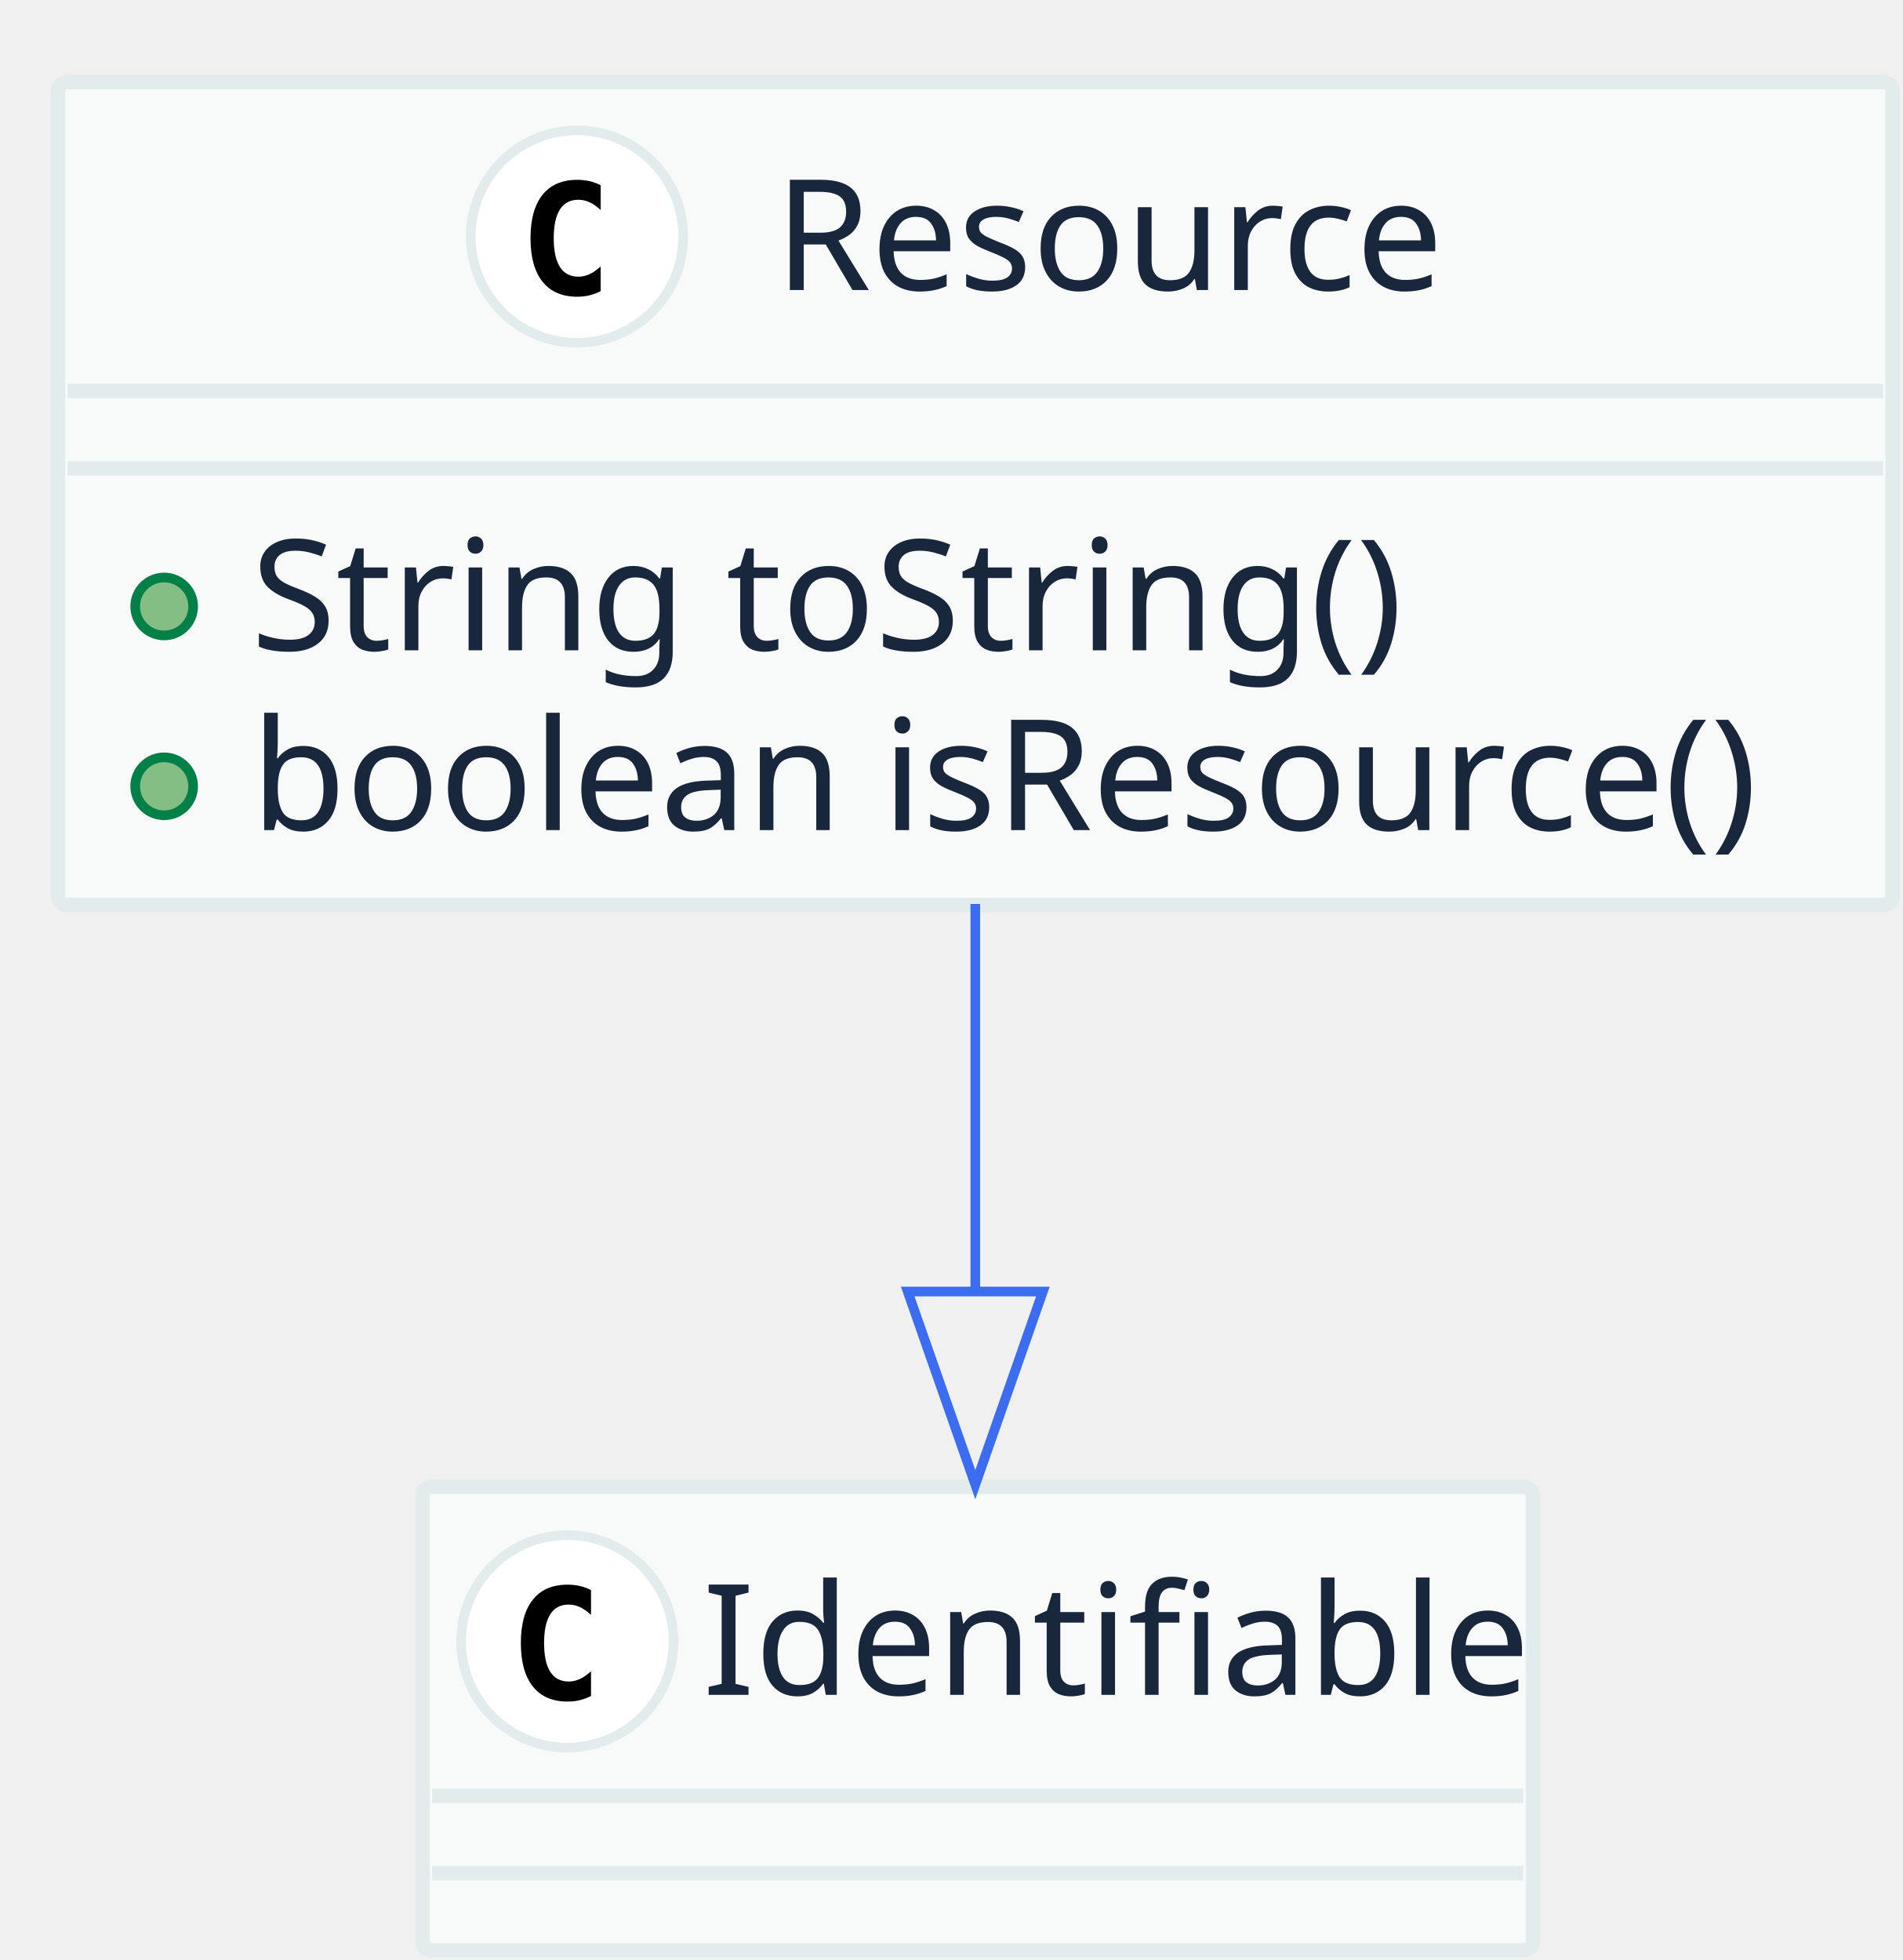
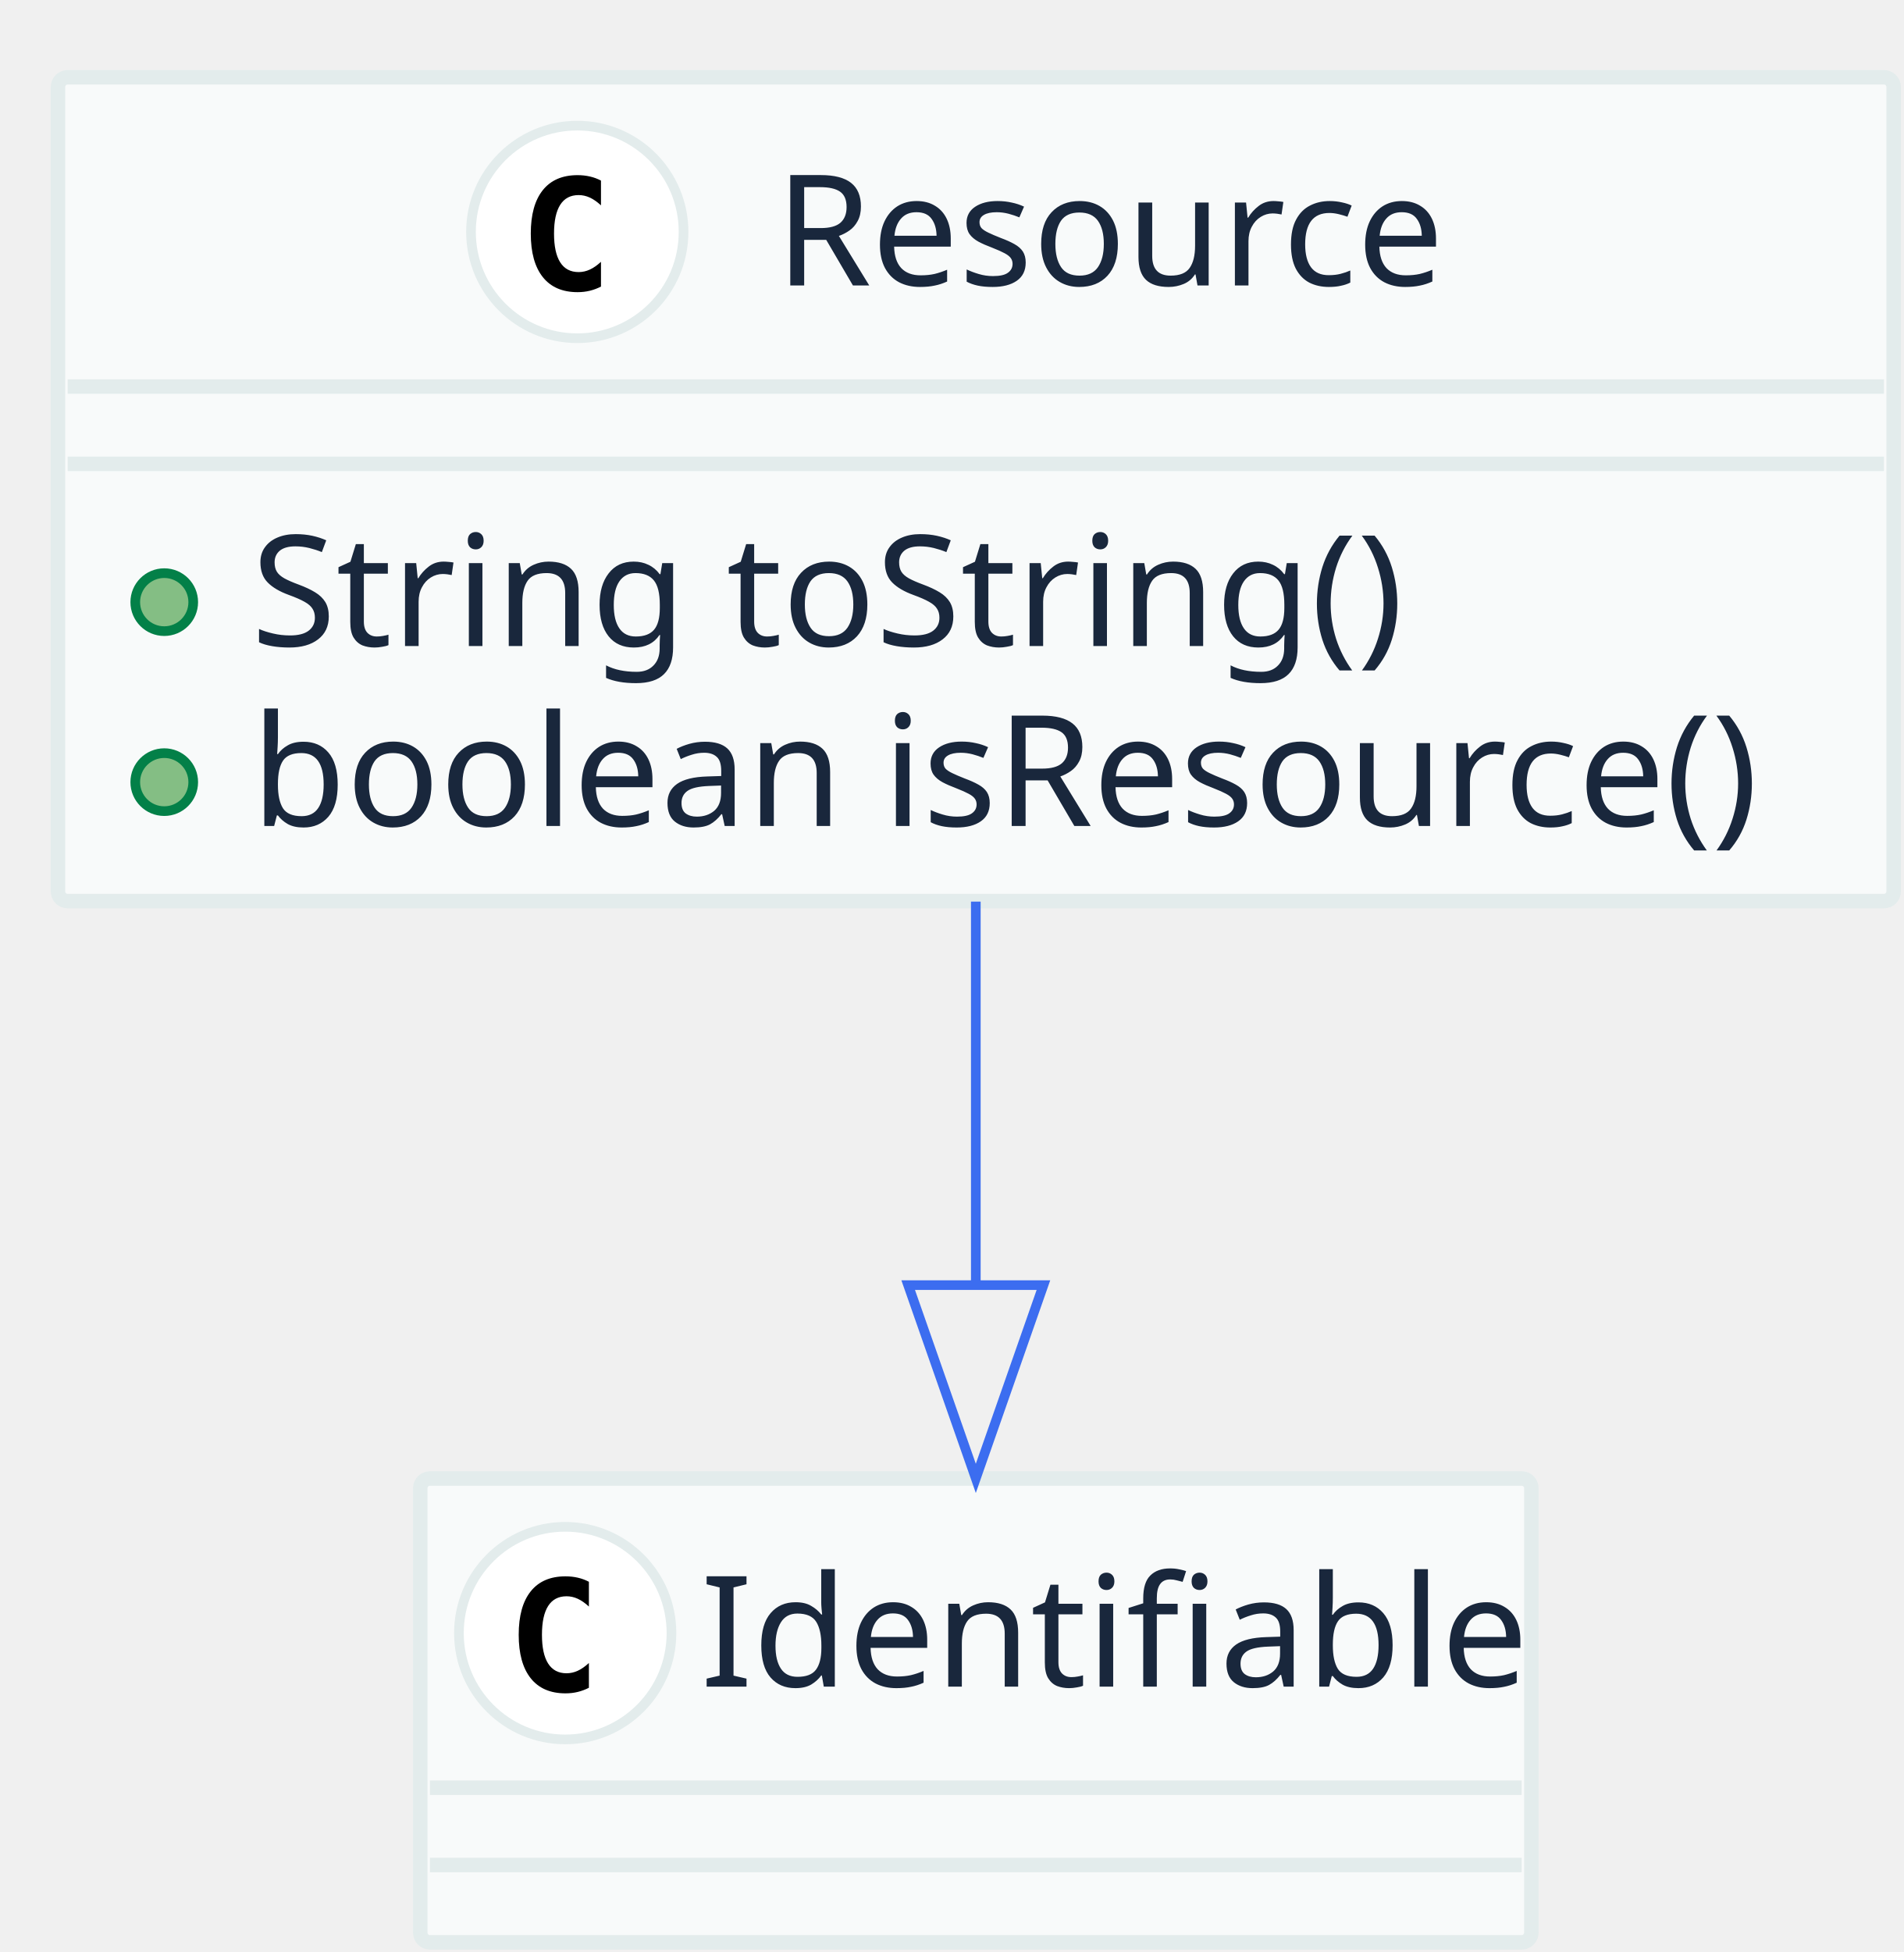
- <svg xmlns="http://www.w3.org/2000/svg" contentScriptType="application/ecmascript" contentStyleType="text/css" height="203px" preserveAspectRatio="none" style="width:197px;height:203px;" version="1.1" viewBox="0 0 197 203" width="197px" zoomAndPan="magnify">
+ <svg xmlns="http://www.w3.org/2000/svg" contentScriptType="application/ecmascript" contentStyleType="text/css" height="202px" preserveAspectRatio="none" style="width:197px;height:202px;" version="1.1" viewBox="0 0 197 202" width="197px" zoomAndPan="magnify">
  <defs />
  <g>
-     <rect fill="#F8FAFA" height="85.25" rx="1" ry="1" style="stroke: #E3ECEC; stroke-width: 1.5;" width="190" x="6" y="8.5" />
-     <ellipse cx="59.75" cy="24.5" fill="#FFFFFF" rx="11" ry="11" style="stroke: #E3ECEC; stroke-width: 1.0;" />
-     <path d="M62.203,30.156 Q61.656,30.438 61.055,30.586 Q60.453,30.734 59.781,30.734 Q57.422,30.734 56.18,29.172 Q54.938,27.609 54.938,24.672 Q54.938,21.734 56.18,20.18 Q57.422,18.625 59.781,18.625 Q60.453,18.625 61.062,18.766 Q61.672,18.906 62.203,19.188 L62.203,21.75 Q61.609,21.203 61.047,20.945 Q60.484,20.688 59.891,20.688 Q58.625,20.688 57.984,21.695 Q57.344,22.703 57.344,24.672 Q57.344,26.641 57.984,27.648 Q58.625,28.656 59.891,28.656 Q60.484,28.656 61.047,28.398 Q61.609,28.141 62.203,27.594 L62.203,30.156 Z " />
-     <text fill="#19273C" font-family="sans-serif" font-size="16" lengthAdjust="spacingAndGlyphs" textLength="74" x="80.25" y="30.039">Resource</text>
-     <line style="stroke: #E3ECEC; stroke-width: 1.5;" x1="7" x2="195" y1="40.5" y2="40.5" />
-     <line style="stroke: #E3ECEC; stroke-width: 1.5;" x1="7" x2="195" y1="48.5" y2="48.5" />
-     <ellipse cx="17" cy="62.812" fill="#84BE84" rx="3" ry="3" style="stroke: #038048; stroke-width: 1.0;" />
-     <text fill="#19273C" font-family="sans-serif" font-size="16" lengthAdjust="spacingAndGlyphs" textLength="125" x="26" y="67.352">String toString()</text>
-     <ellipse cx="17" cy="81.438" fill="#84BE84" rx="3" ry="3" style="stroke: #038048; stroke-width: 1.0;" />
-     <text fill="#19273C" font-family="sans-serif" font-size="16" lengthAdjust="spacingAndGlyphs" textLength="164" x="26" y="85.977">boolean isResource()</text>
-     <rect fill="#F8FAFA" height="48" rx="1" ry="1" style="stroke: #E3ECEC; stroke-width: 1.5;" width="115" x="43.75" y="154" />
-     <ellipse cx="58.75" cy="170" fill="#FFFFFF" rx="11" ry="11" style="stroke: #E3ECEC; stroke-width: 1.0;" />
-     <path d="M61.203,175.656 Q60.656,175.938 60.055,176.086 Q59.453,176.234 58.781,176.234 Q56.422,176.234 55.18,174.672 Q53.938,173.109 53.938,170.172 Q53.938,167.234 55.18,165.68 Q56.422,164.125 58.781,164.125 Q59.453,164.125 60.062,164.266 Q60.672,164.406 61.203,164.688 L61.203,167.25 Q60.609,166.703 60.047,166.445 Q59.484,166.188 58.891,166.188 Q57.625,166.188 56.984,167.195 Q56.344,168.203 56.344,170.172 Q56.344,172.141 56.984,173.148 Q57.625,174.156 58.891,174.156 Q59.484,174.156 60.047,173.898 Q60.609,173.641 61.203,173.094 L61.203,175.656 Z " />
-     <text fill="#19273C" font-family="sans-serif" font-size="16" lengthAdjust="spacingAndGlyphs" textLength="83" x="72.75" y="175.539">Identifiable</text>
-     <line style="stroke: #E3ECEC; stroke-width: 1.5;" x1="44.75" x2="157.75" y1="186" y2="186" />
-     <line style="stroke: #E3ECEC; stroke-width: 1.5;" x1="44.75" x2="157.75" y1="194" y2="194" />
-     <path d="M101,93.623 C101,106.454 101,120.61 101,133.559 " fill="none" style="stroke: #3C6DF0; stroke-width: 1.0;" />
-     <polygon fill="none" points="108,133.766,101,153.765,94,133.765,108,133.766" style="stroke: #3C6DF0; stroke-width: 1.0;" />
+     <rect fill="#F8FAFA" height="85.25" rx="1" ry="1" style="stroke: #E3ECEC; stroke-width: 1.5;" width="190" x="6" y="8" />
+     <ellipse cx="59.75" cy="24" fill="#FFFFFF" rx="11" ry="11" style="stroke: #E3ECEC; stroke-width: 1.0;" />
+     <path d="M62.203,29.656 Q61.656,29.938 61.055,30.086 Q60.453,30.234 59.781,30.234 Q57.422,30.234 56.18,28.672 Q54.938,27.109 54.938,24.172 Q54.938,21.234 56.18,19.68 Q57.422,18.125 59.781,18.125 Q60.453,18.125 61.062,18.266 Q61.672,18.406 62.203,18.688 L62.203,21.25 Q61.609,20.703 61.047,20.445 Q60.484,20.188 59.891,20.188 Q58.625,20.188 57.984,21.195 Q57.344,22.203 57.344,24.172 Q57.344,26.141 57.984,27.148 Q58.625,28.156 59.891,28.156 Q60.484,28.156 61.047,27.898 Q61.609,27.641 62.203,27.094 L62.203,29.656 Z " />
+     <text fill="#19273C" font-family="sans-serif" font-size="16" lengthAdjust="spacingAndGlyphs" textLength="74" x="80.25" y="29.539">Resource</text>
+     <line style="stroke: #E3ECEC; stroke-width: 1.5;" x1="7" x2="195" y1="40" y2="40" />
+     <line style="stroke: #E3ECEC; stroke-width: 1.5;" x1="7" x2="195" y1="48" y2="48" />
+     <ellipse cx="17" cy="62.312" fill="#84BE84" rx="3" ry="3" style="stroke: #038048; stroke-width: 1.0;" />
+     <text fill="#19273C" font-family="sans-serif" font-size="16" lengthAdjust="spacingAndGlyphs" textLength="125" x="26" y="66.852">String toString()</text>
+     <ellipse cx="17" cy="80.938" fill="#84BE84" rx="3" ry="3" style="stroke: #038048; stroke-width: 1.0;" />
+     <text fill="#19273C" font-family="sans-serif" font-size="16" lengthAdjust="spacingAndGlyphs" textLength="164" x="26" y="85.477">boolean isResource()</text>
+     <rect fill="#F8FAFA" height="48" rx="1" ry="1" style="stroke: #E3ECEC; stroke-width: 1.5;" width="115" x="43.5" y="153" />
+     <ellipse cx="58.5" cy="169" fill="#FFFFFF" rx="11" ry="11" style="stroke: #E3ECEC; stroke-width: 1.0;" />
+     <path d="M60.953,174.656 Q60.406,174.938 59.805,175.086 Q59.203,175.234 58.531,175.234 Q56.172,175.234 54.93,173.672 Q53.688,172.109 53.688,169.172 Q53.688,166.234 54.93,164.68 Q56.172,163.125 58.531,163.125 Q59.203,163.125 59.812,163.266 Q60.422,163.406 60.953,163.688 L60.953,166.25 Q60.359,165.703 59.797,165.445 Q59.234,165.188 58.641,165.188 Q57.375,165.188 56.734,166.195 Q56.094,167.203 56.094,169.172 Q56.094,171.141 56.734,172.148 Q57.375,173.156 58.641,173.156 Q59.234,173.156 59.797,172.898 Q60.359,172.641 60.953,172.094 L60.953,174.656 Z " />
+     <text fill="#19273C" font-family="sans-serif" font-size="16" lengthAdjust="spacingAndGlyphs" textLength="83" x="72.5" y="174.539">Identifiable</text>
+     <line style="stroke: #E3ECEC; stroke-width: 1.5;" x1="44.5" x2="157.5" y1="185" y2="185" />
+     <line style="stroke: #E3ECEC; stroke-width: 1.5;" x1="44.5" x2="157.5" y1="193" y2="193" />
+     <path d="M101,93.303 C101,106.065 101,120.117 101,132.959 " fill="none" style="stroke: #3C6DF0; stroke-width: 1.0;" />
+     <polygon fill="none" points="108,132.989,101,152.989,94,132.989,108,132.989" style="stroke: #3C6DF0; stroke-width: 1.0;" />
  </g>
</svg>
